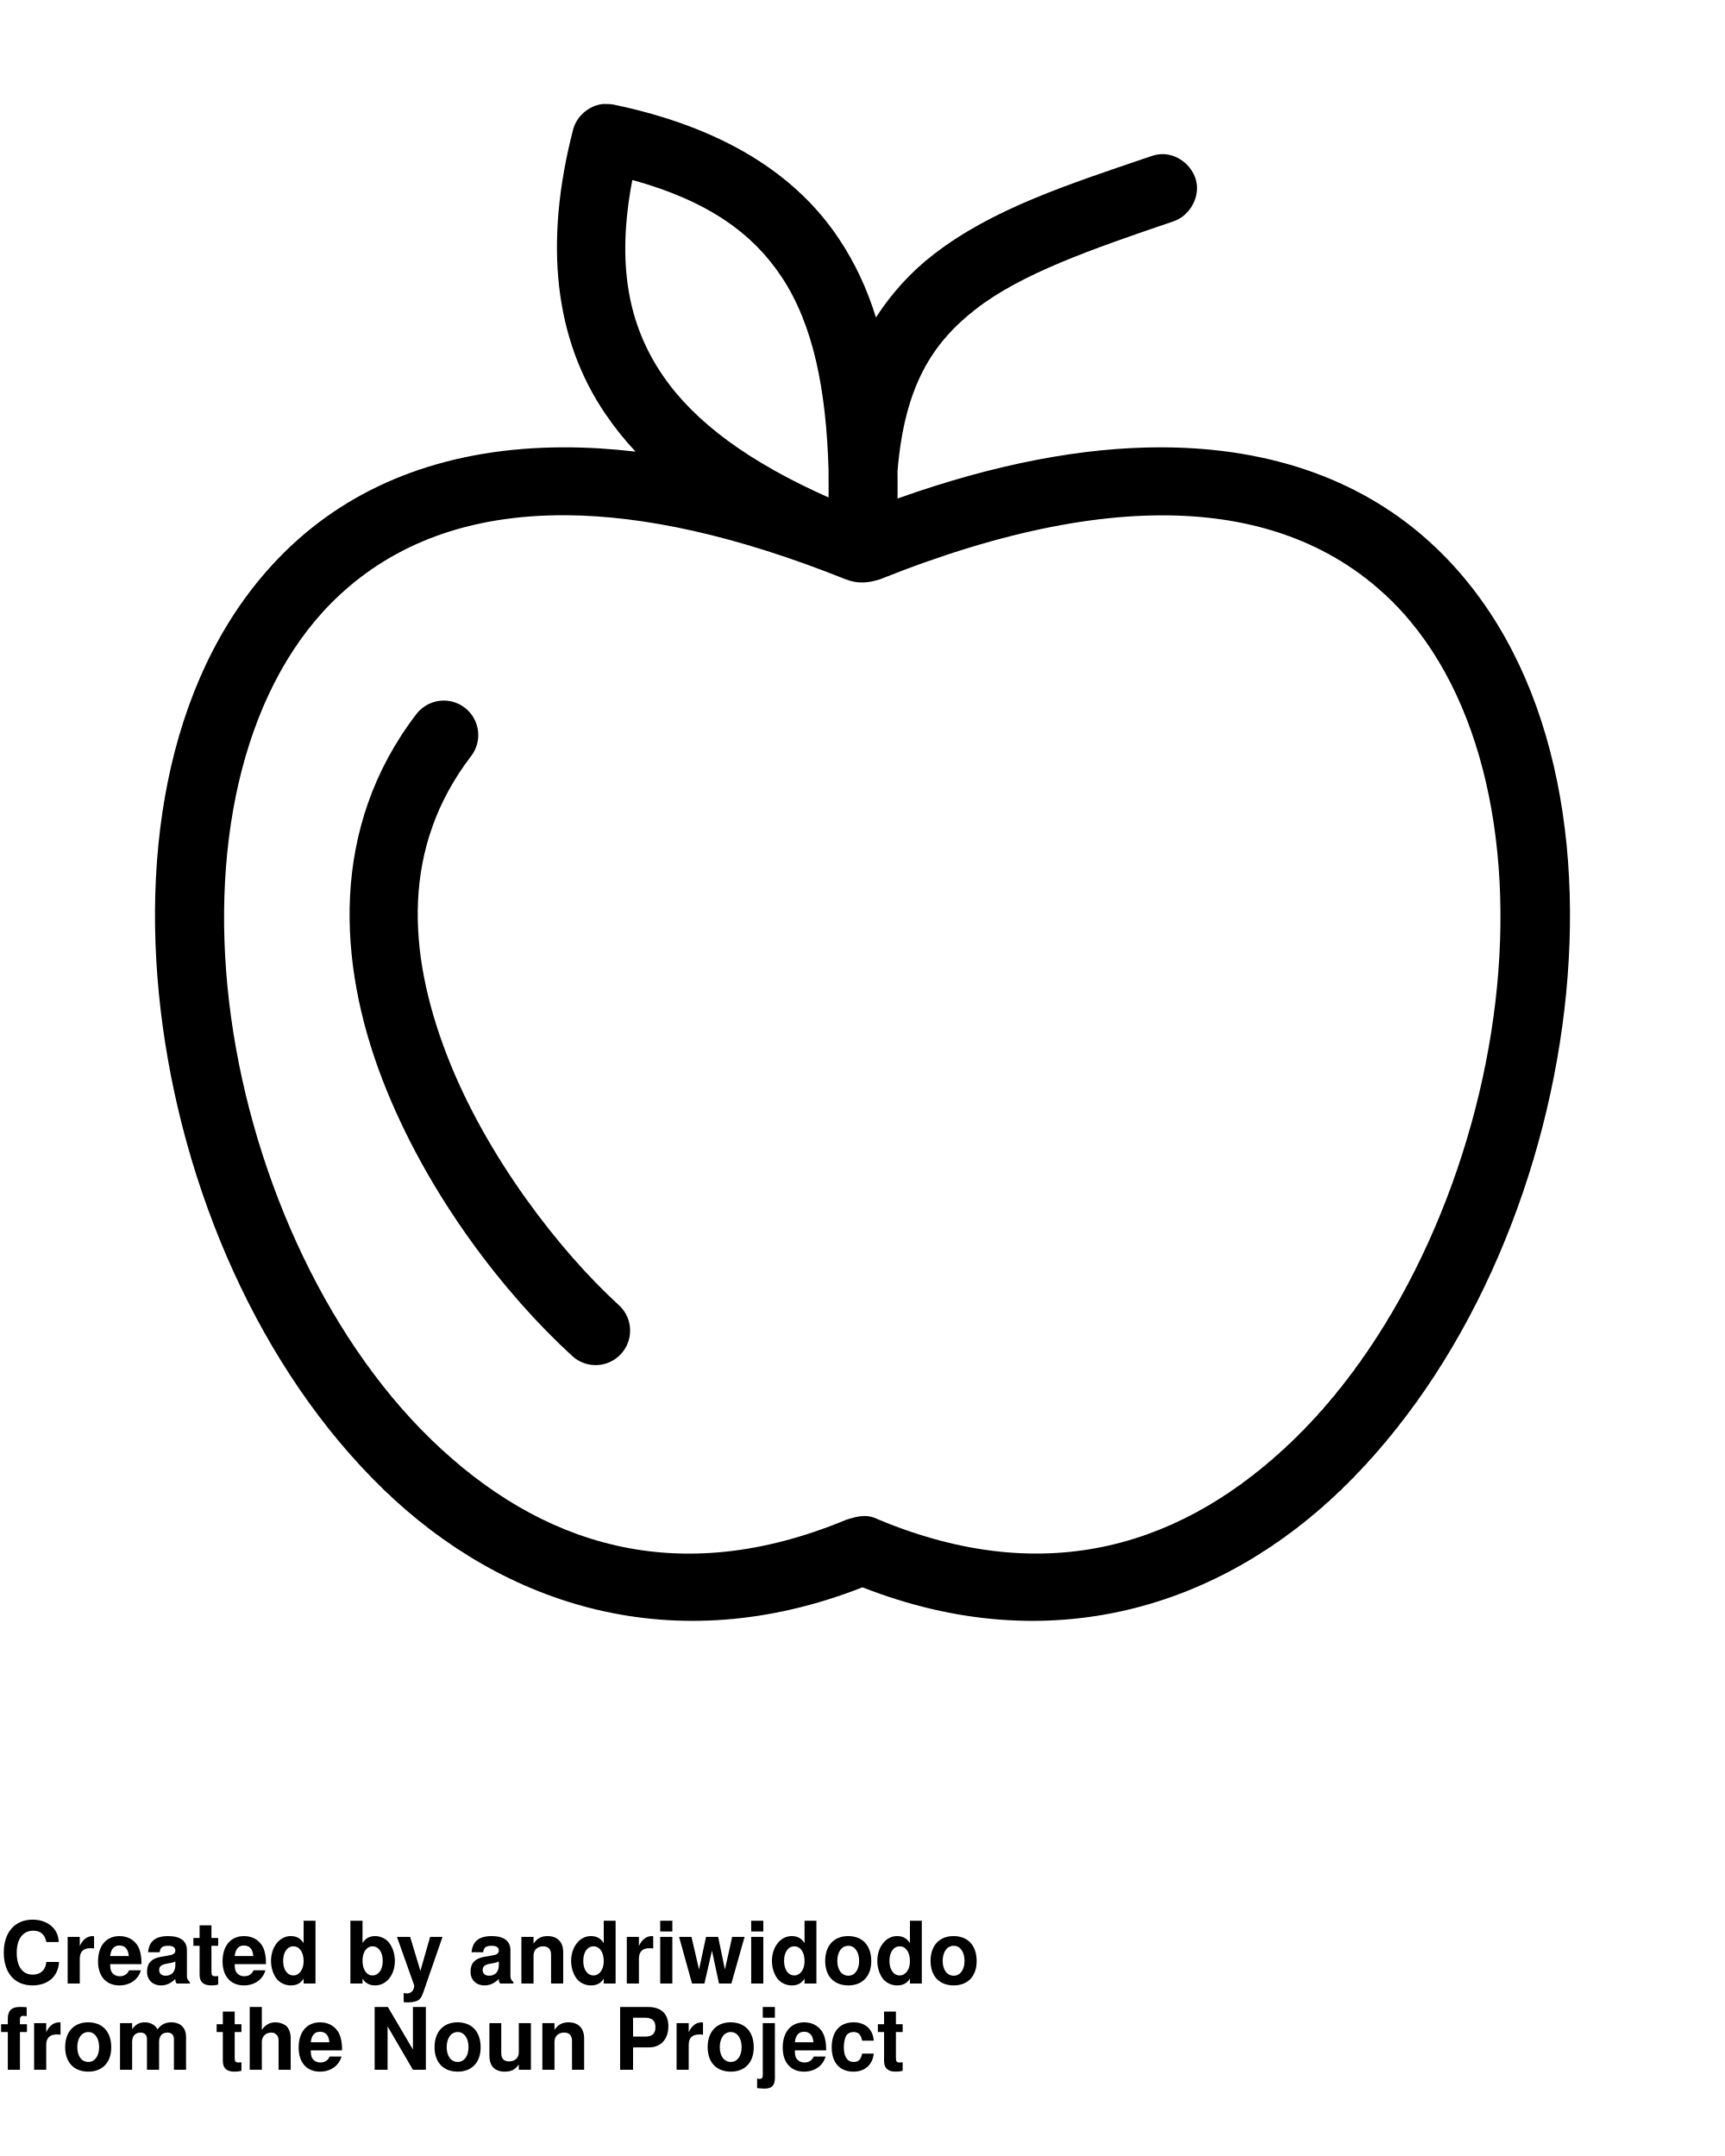
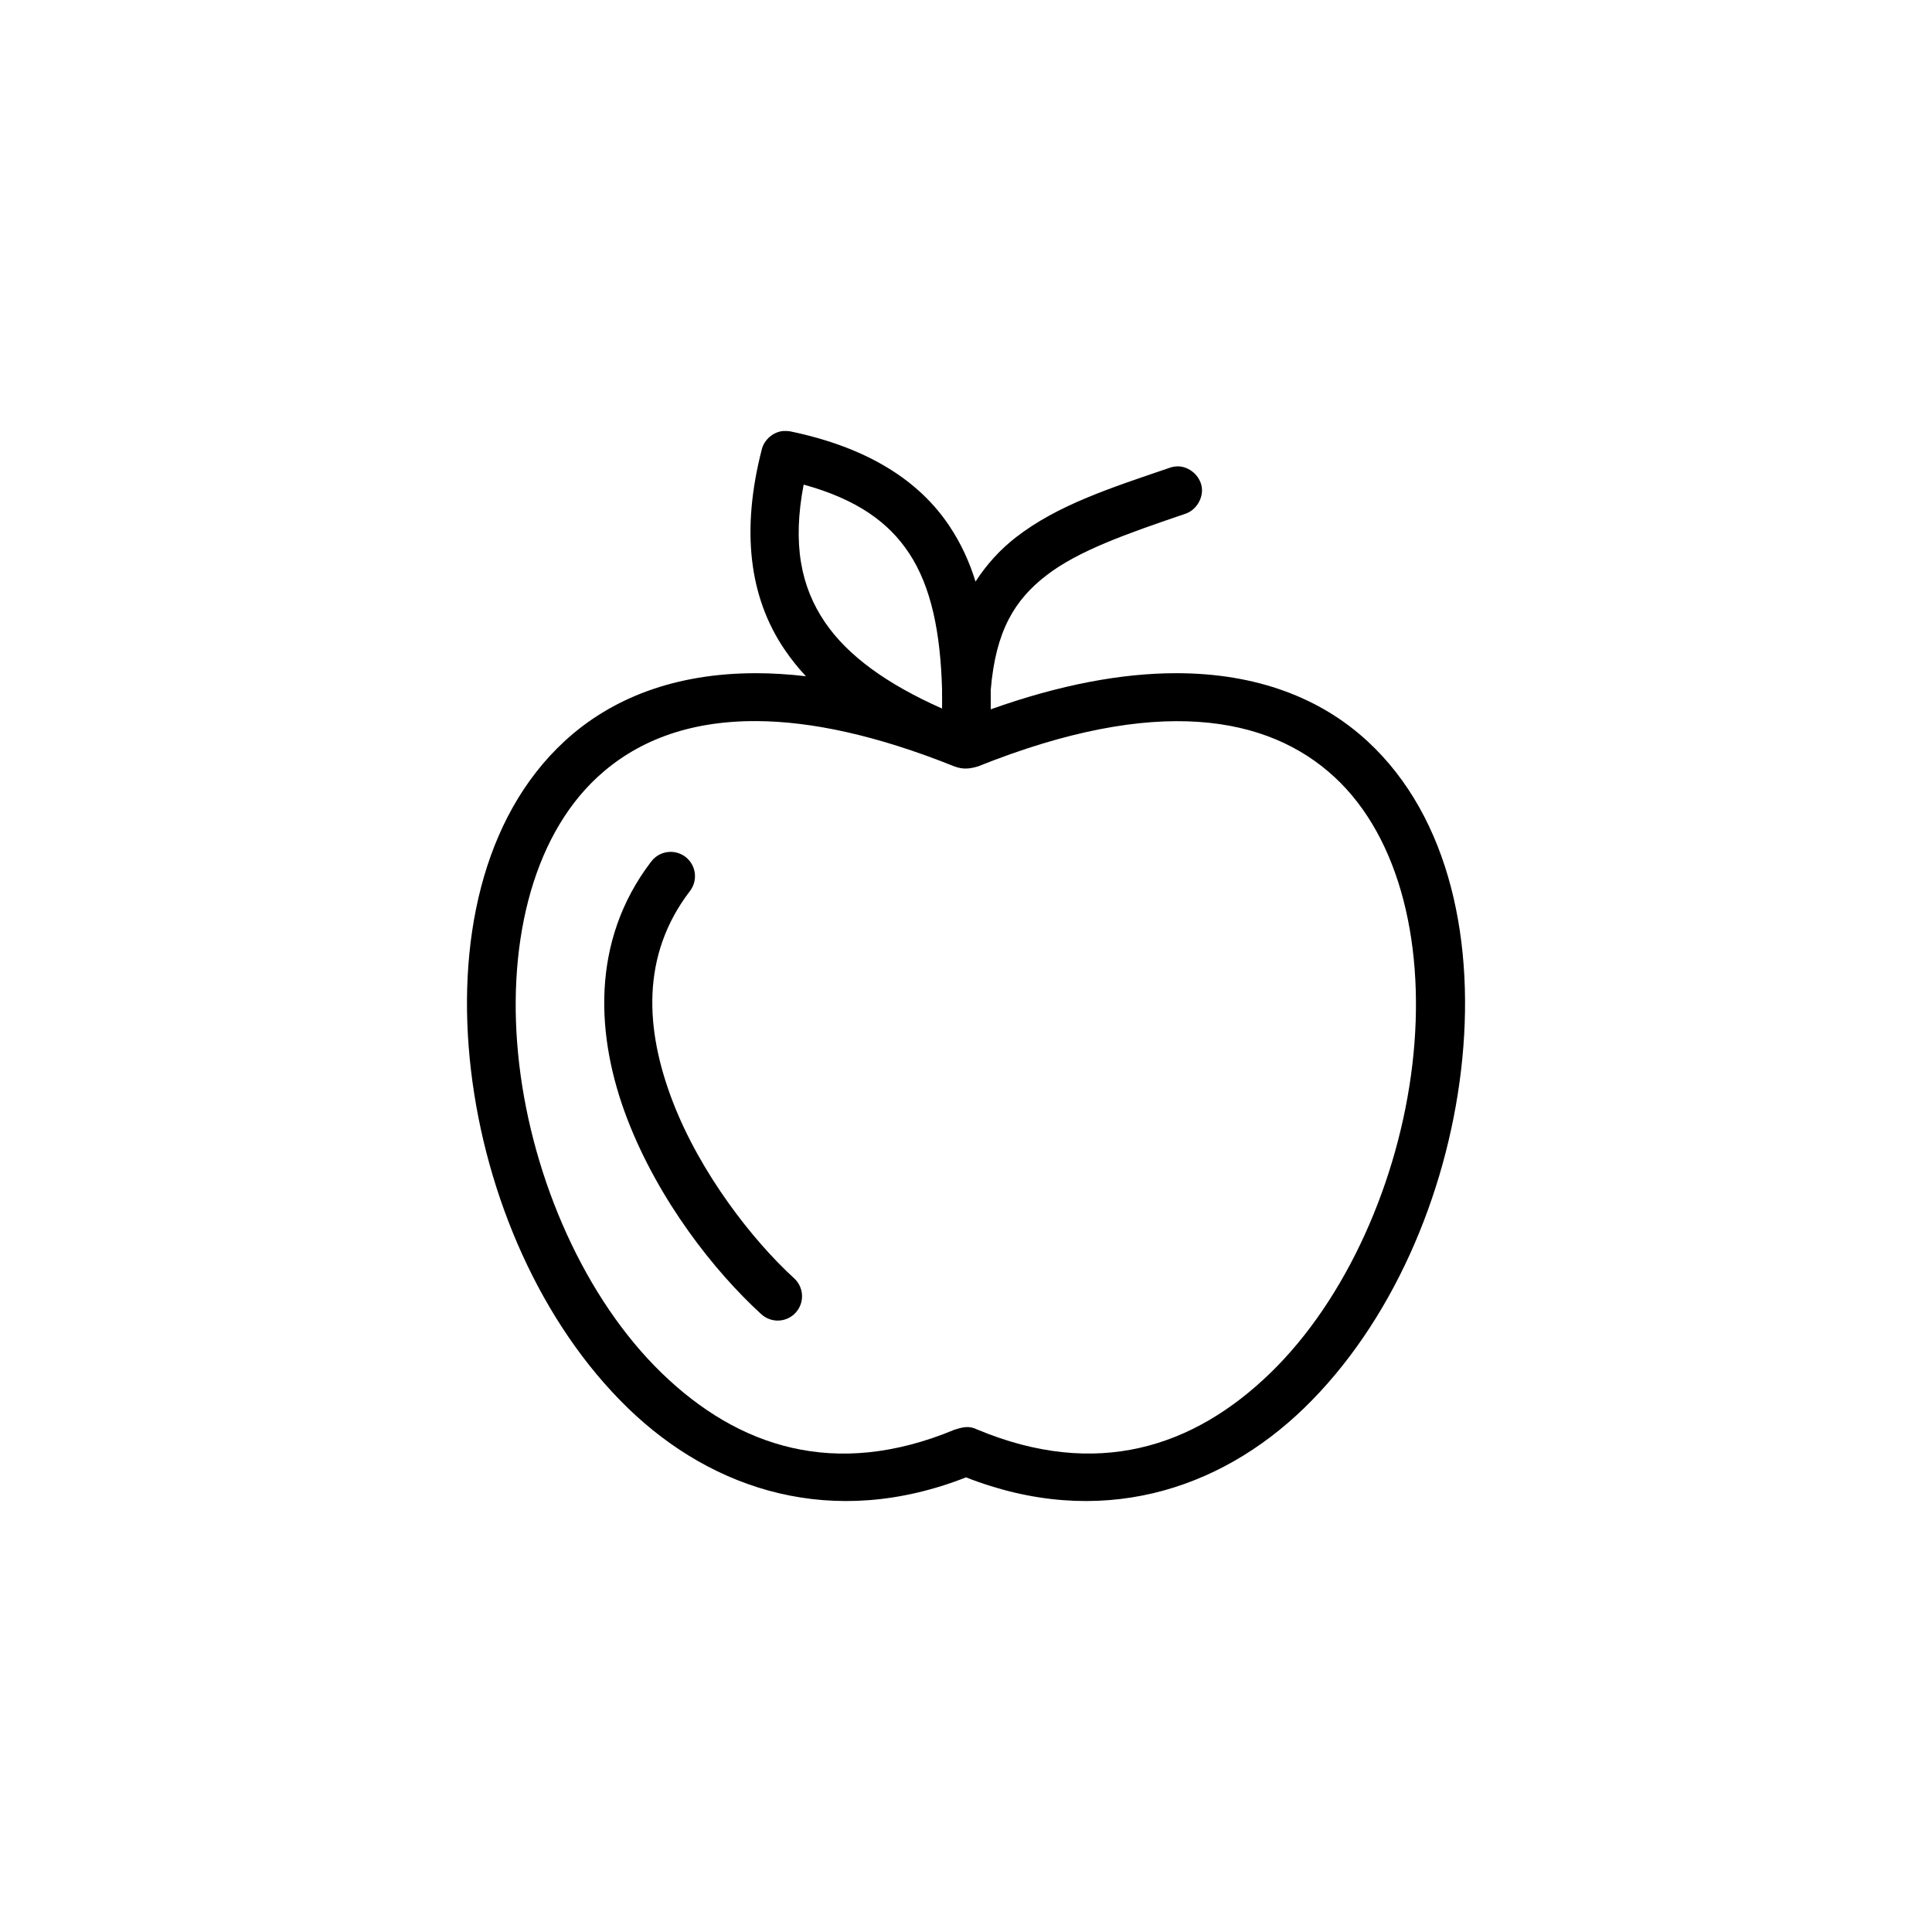
- <svg xmlns="http://www.w3.org/2000/svg" version="1.1" x="0px" y="0px" viewBox="0 0 100 125">
-   <g transform="translate(0,-952.3622)">
-     <path style="text-indent:0;text-transform:none;direction:ltr;block-progression:tb;baseline-shift:baseline;color:#000000;enable-background:accumulate;" d="m 34.969,958.39 c -0.815,0.077 -1.549,0.706 -1.75,1.5 -1.712,6.646 -1.054,12.158 1.875,16.469 0.52,0.766 1.107,1.502 1.75,2.188 -1.418,-0.166 -2.784,-0.249 -4.094,-0.25 -6.642,-0.005 -11.91,2.047 -15.75,5.594 -6.827,6.305 -8.903,16.693 -7.687,27.031 1.215,10.339 5.736,20.834 12.906,27.781 7.002,6.785 16.861,9.971 27.781,5.688 10.92,4.284 20.779,1.097 27.781,-5.688 7.17,-6.948 11.691,-17.443 12.906,-27.781 1.215,-10.339 -0.861,-20.726 -7.688,-27.031 -3.84,-3.547 -9.108,-5.599 -15.75,-5.594 -4.453,0.003 -9.521,0.939 -15.219,2.969 0,-0.526 0.011,-1.048 0,-1.562 -3e-4,-0.011 3e-4,-0.021 0,-0.031 0.406,-4.876 1.975,-7.406 4.562,-9.406 2.628,-2.032 6.558,-3.413 11.406,-5.062 0.894,-0.283 1.509,-1.263 1.376,-2.192 -0.134,-0.928 -1,-1.695 -1.938,-1.715 -0.244,-0.003 -0.489,0.04 -0.719,0.125 -4.841,1.647 -9.177,3.045 -12.594,5.688 -1.305,1.009 -2.413,2.222 -3.344,3.656 -0.501,-1.623 -1.19,-3.12 -2.125,-4.531 -2.508,-3.786 -6.765,-6.494 -13.094,-7.812 -0.134,-0.024 -0.27,-0.035 -0.406,-0.031 -0.062,-0.003 -0.125,-0.003 -0.188,0 z m 1.688,4.406 c 4.449,1.225 7.014,3.146 8.656,5.625 1.839,2.776 2.583,6.536 2.719,11.188 0,0.063 0,0.124 0,0.188 0,0.073 0,0.146 0,0.219 0.01,0.396 0,0.783 0,1.188 -4.541,-2.017 -7.753,-4.338 -9.625,-7.094 -1.973,-2.904 -2.688,-6.411 -1.75,-11.312 z m -3.812,19.438 c 4.445,0.032 9.803,1.159 16.188,3.719 0.709,0.268 1.264,0.214 1.969,0 14.674,-5.876 23.826,-4.164 29.281,0.875 5.487,5.068 7.522,14.129 6.406,23.625 -1.116,9.496 -5.378,19.262 -11.688,25.375 -6.281,6.087 -14.257,8.738 -24.094,4.625 -0.643,-0.318 -1.139,-0.206 -1.875,0.031 -9.807,4.074 -17.764,1.417 -24.031,-4.656 -6.309,-6.114 -10.603,-15.879 -11.719,-25.375 -1.116,-9.496 0.951,-18.557 6.437,-23.625 3.086,-2.85 7.343,-4.635 13.125,-4.594 z" fill="#000000" fill-opacity="1" fill-rule="evenodd" stroke="none" marker="none" visibility="visible" display="inline" overflow="visible" />
-     <path style="text-indent:0;text-transform:none;direction:ltr;block-progression:tb;baseline-shift:baseline;color:#000000;enable-background:accumulate;" d="m 25.8,992.981 a 2,2 0 0 0 -1.681,0.807 c -5.011,6.561 -4.538,14.434 -1.958,21.147 2.58,6.713 7.165,12.528 10.988,16.022 a 2,2 0 1 0 2.698,-2.952 c -3.347,-3.059 -7.673,-8.572 -9.953,-14.504 -2.28,-5.932 -2.616,-12.023 1.403,-17.285 a 2,2 0 0 0 -1.498,-3.235 z" fill="#000000" fill-opacity="1" fill-rule="evenodd" stroke="none" marker="none" visibility="visible" display="inline" overflow="visible" />
-   </g>
-   <text x="0" y="115" fill="#000000" font-size="5px" font-weight="bold" font-family="'Helvetica Neue', Helvetica, Arial-Unicode, Arial, Sans-serif">Created by andriwidodo</text>
-   <text x="0" y="120" fill="#000000" font-size="5px" font-weight="bold" font-family="'Helvetica Neue', Helvetica, Arial-Unicode, Arial, Sans-serif">from the Noun Project</text>
+ <svg xmlns="http://www.w3.org/2000/svg" width="1200pt" height="1200pt" version="1.1" viewBox="0 0 1200 1200">
+   <path d="m486.41 267.7c-6.16 0.586-11.707 5.336-13.227 11.336-12.941 50.223-7.965 91.879 14.168 124.46 3.934 5.789 8.363 11.355 13.227 16.531-10.719-1.254-21.035-1.883-30.938-1.891-50.195-0.039-90.004 15.469-119.02 42.273-51.59 47.648-67.277 126.15-58.094 204.28 9.184 78.133 43.348 157.44 97.535 209.95 52.914 51.273 127.42 75.355 209.95 42.98 82.527 32.371 157.03 8.293 209.95-42.98 54.184-52.504 88.352-131.82 97.535-209.95s-6.504-156.63-58.098-204.28c-29.02-26.805-68.828-42.312-119.02-42.273-33.652 0.023-71.953 7.098-115.01 22.434 0-3.973 0.082-7.918 0-11.809-0.004-0.078 0.004-0.156 0-0.234 3.062-36.848 14.93-55.965 34.48-71.086 19.863-15.359 49.555-25.793 86.199-38.258 6.758-2.141 11.406-9.547 10.398-16.562-1.012-7.016-7.559-12.809-14.648-12.957-1.848-0.023-3.699 0.301-5.434 0.945-36.586 12.445-69.352 23.016-95.172 42.98-9.863 7.629-18.238 16.793-25.27 27.629-3.785-12.27-8.992-23.578-16.059-34.242-18.949-28.609-51.121-49.078-98.949-59.039-1.012-0.184-2.043-0.262-3.07-0.234-0.469-0.023-0.945-0.023-1.418 0zm12.754 33.297c33.621 9.262 53.004 23.773 65.418 42.508 13.898 20.977 19.523 49.391 20.547 84.547v1.418 1.652c0.074 2.988 0 5.918 0 8.973-34.316-15.246-58.586-32.781-72.738-53.609-14.91-21.945-20.316-48.445-13.227-85.488zm-28.812 146.89c33.594 0.238 74.082 8.758 122.33 28.102 5.356 2.027 9.551 1.621 14.879 0 110.89-44.406 180.05-31.465 221.28 6.613 41.465 38.297 56.848 106.77 48.414 178.54-8.434 71.762-40.645 145.56-88.324 191.76-47.469 45.996-107.74 66.031-182.08 34.953-4.859-2.402-8.605-1.555-14.168 0.234-74.113 30.785-134.24 10.707-181.61-35.188-47.68-46.199-80.125-120-88.559-191.76-8.434-71.762 7.184-140.24 48.648-178.54 23.324-21.543 55.488-35.027 99.188-34.715z" fill-rule="evenodd" />
+   <path d="m417.12 529.11c-4.981-0.184-9.734 2.098-12.703 6.102-37.867 49.586-34.293 109.08-14.793 159.81 19.5 50.734 54.145 94.672 83.035 121.08 2.945 2.785 6.887 4.273 10.938 4.129 4.051-0.148 7.875-1.918 10.609-4.91 2.734-2.992 4.152-6.957 3.934-11.008-0.215-4.047-2.051-7.84-5.09-10.52-25.293-23.117-57.984-64.781-75.211-109.61-17.23-44.828-19.77-90.855 10.602-130.62 2.309-2.938 3.445-6.625 3.195-10.352-0.25-3.731-1.871-7.234-4.551-9.836-2.684-2.602-6.231-4.117-9.965-4.258z" fill-rule="evenodd" />
</svg>
